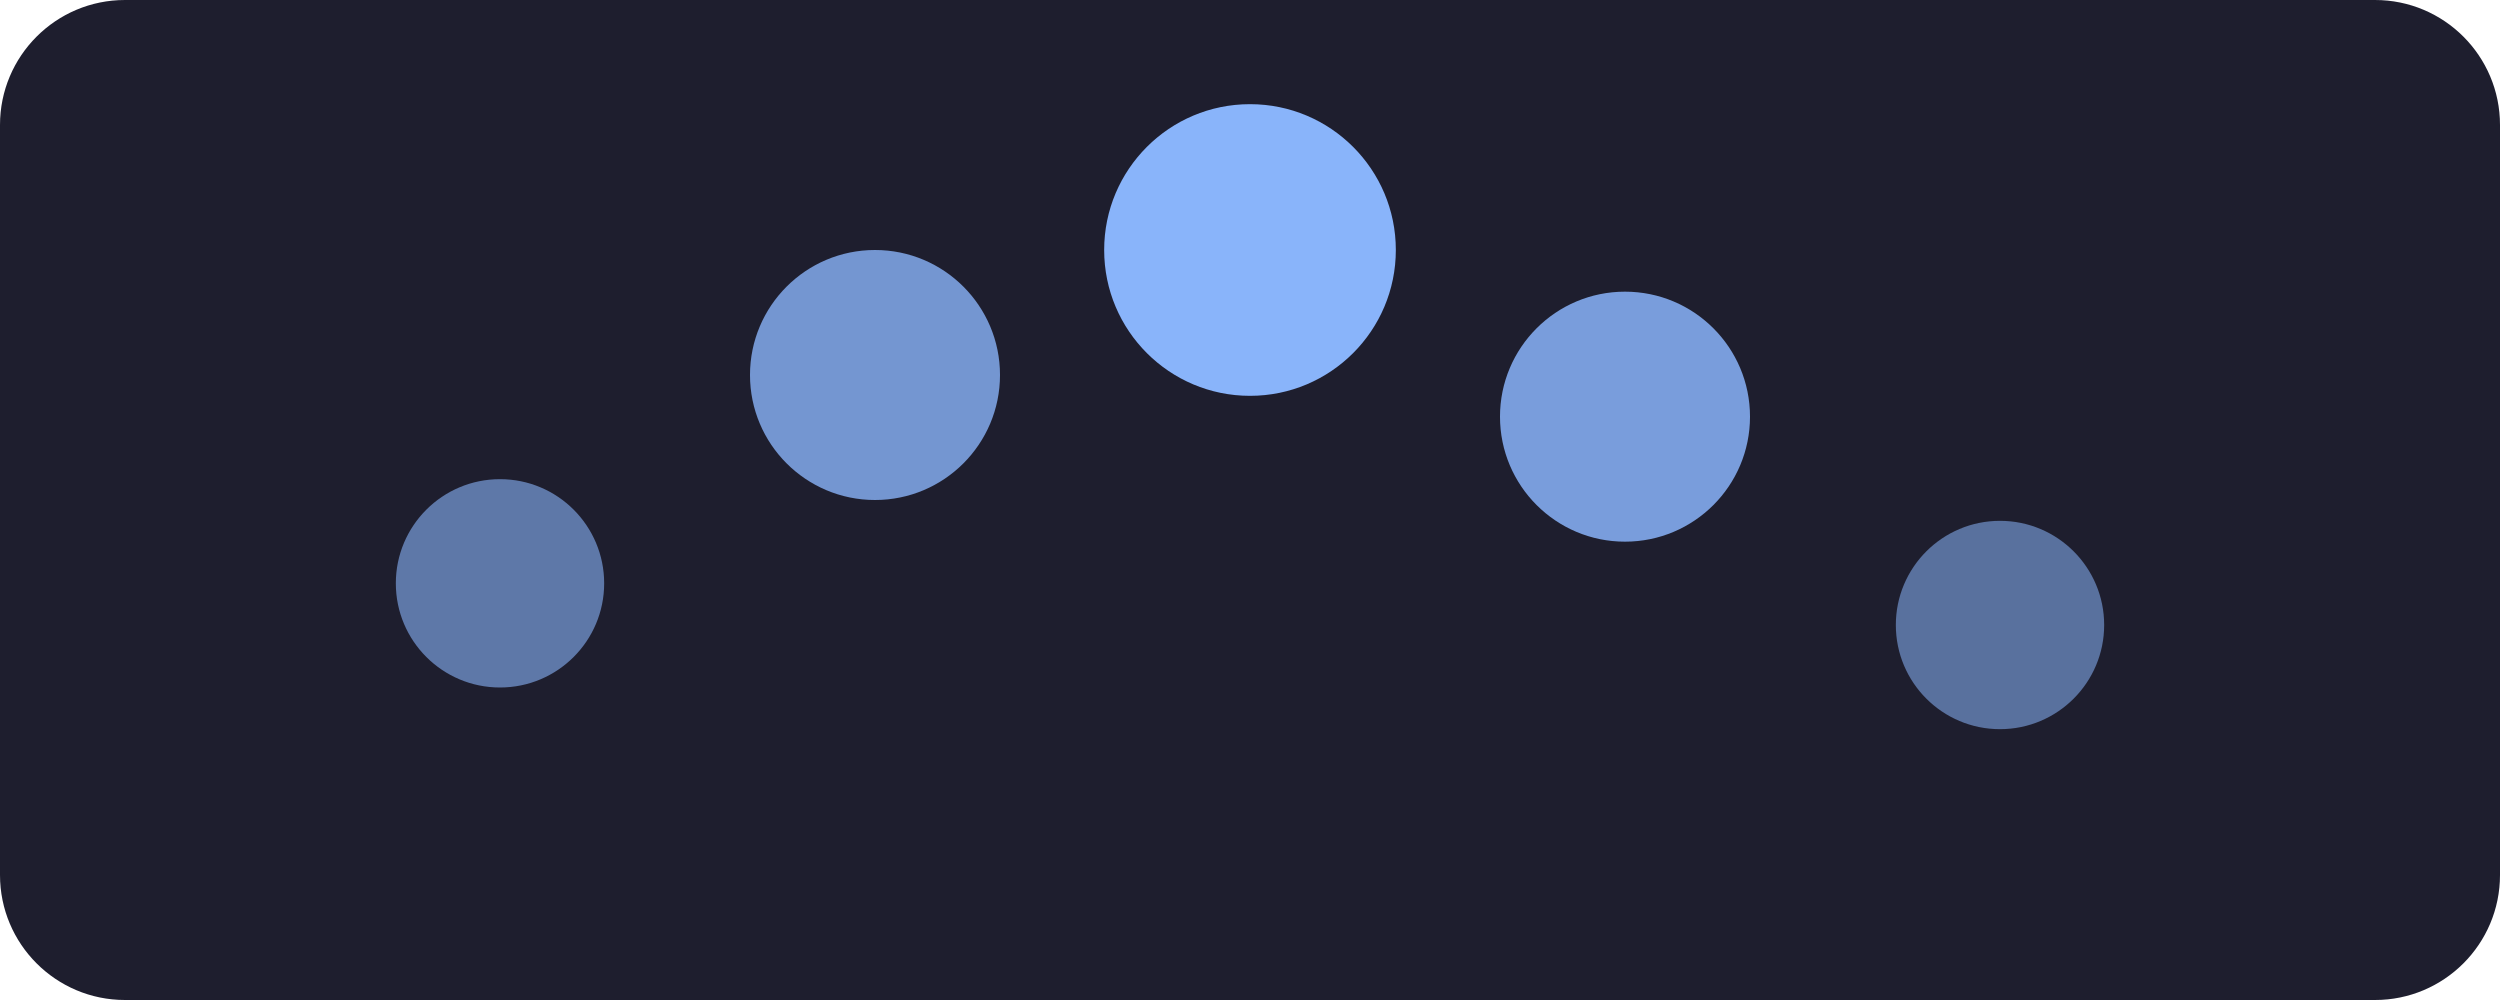
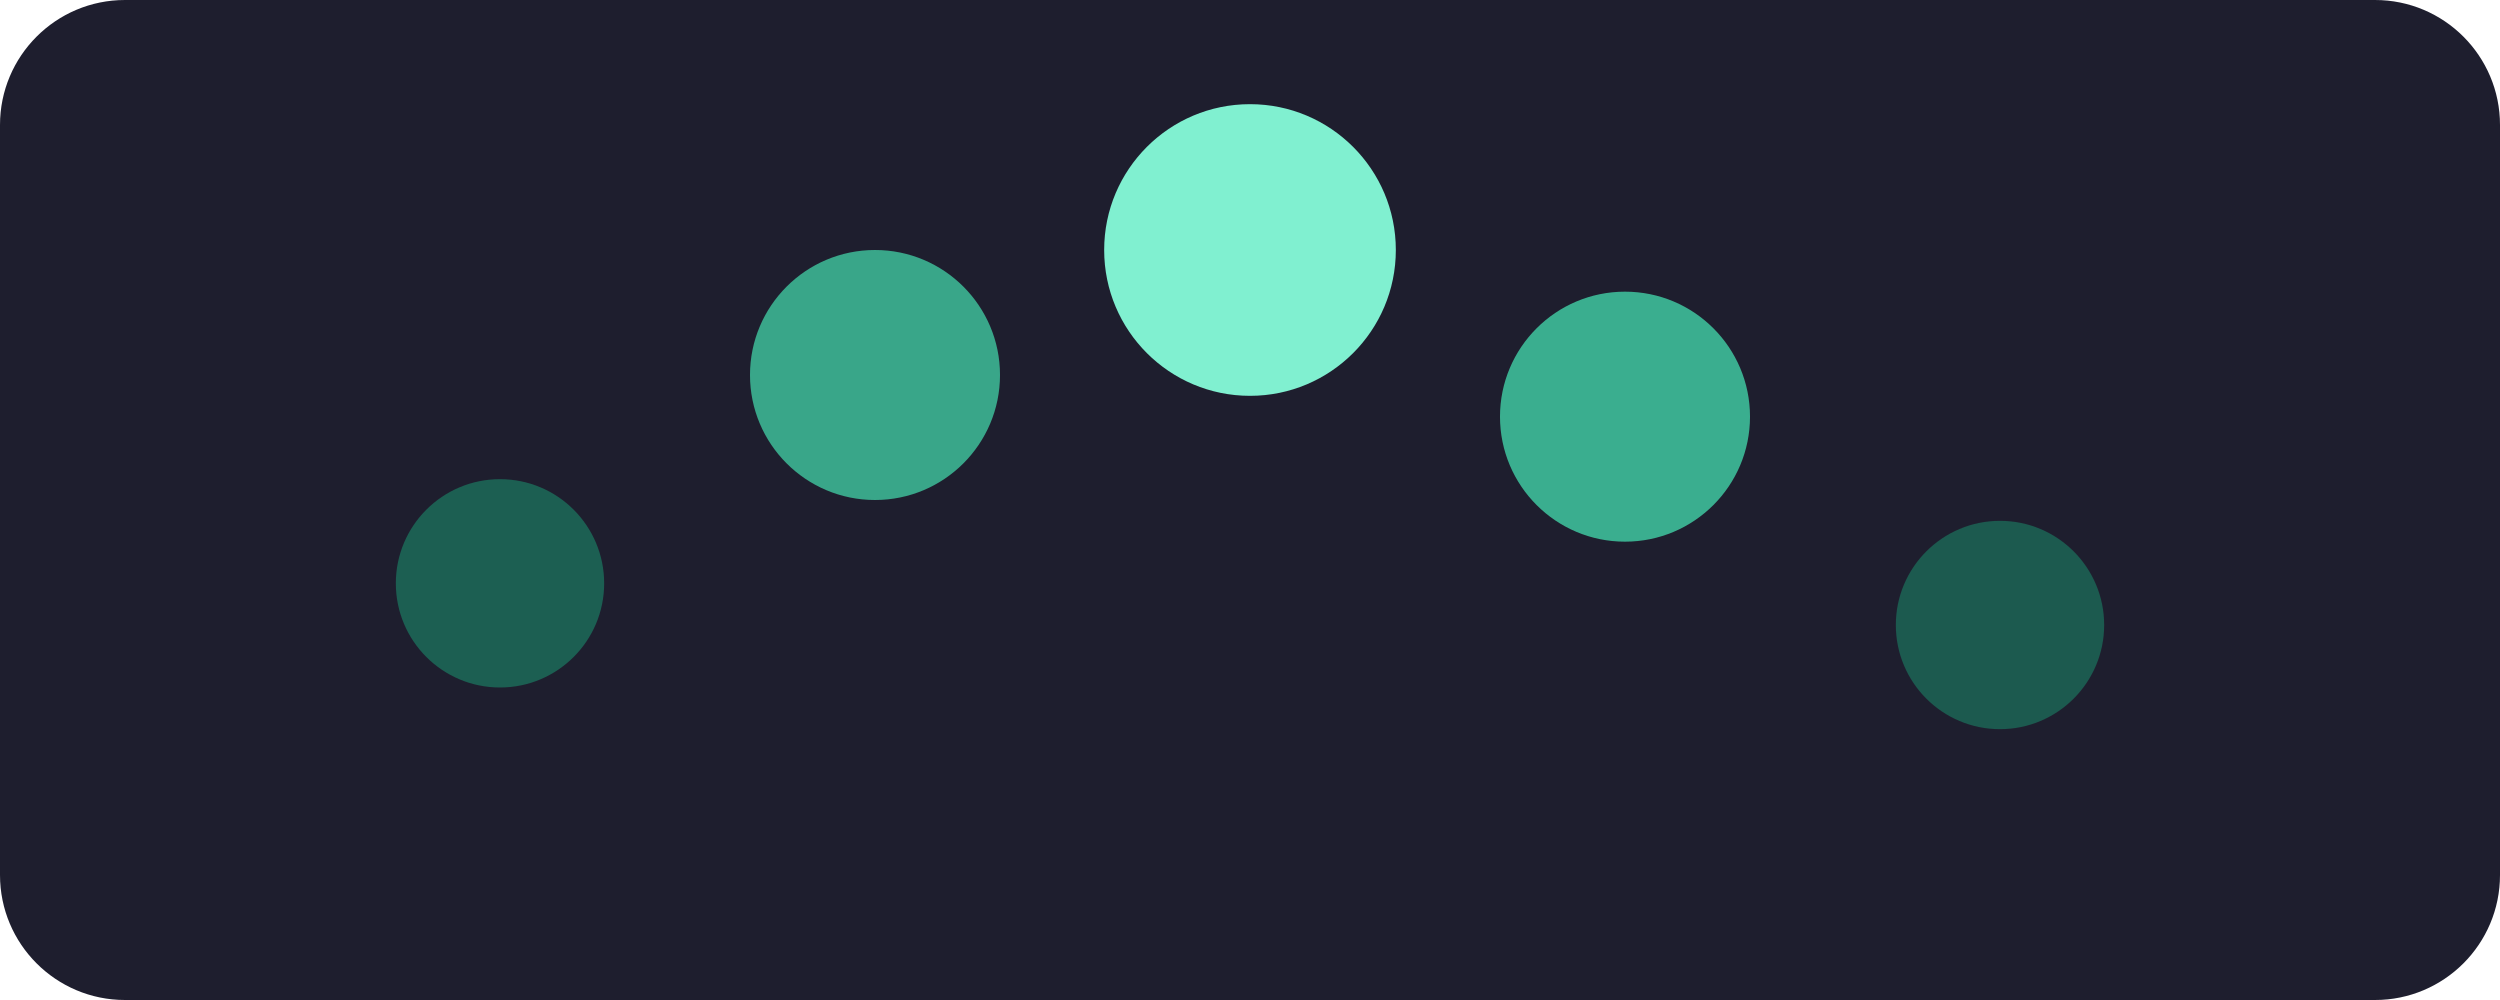
<svg xmlns="http://www.w3.org/2000/svg" width="120" height="48" viewBox="0 0 120 48">
  <rect width="120" height="48" rx="6" fill="#1e1e2e" />
-   <circle cx="24" cy="28" r="5" fill="#89b4fa" opacity="0.6" />
-   <circle cx="42" cy="18" r="6" fill="#89b4fa" opacity="0.8" />
-   <circle cx="60" cy="12" r="7" fill="#89b4fa" />
-   <circle cx="78" cy="20" r="6" fill="#89b4fa" opacity="0.85" />
-   <circle cx="96" cy="30" r="5" fill="#89b4fa" opacity="0.55" />
+   <circle cx="24" cy="28" r="5" fill="#1a8a6a" opacity="0.6" />
+   <circle cx="42" cy="18" r="6" fill="#40c8a0" opacity="0.8" />
+   <circle cx="60" cy="12" r="7" fill="#80f0d0" />
+   <circle cx="78" cy="20" r="6" fill="#40c8a0" opacity="0.85" />
+   <circle cx="96" cy="30" r="5" fill="#1a8a6a" opacity="0.55" />
</svg>
